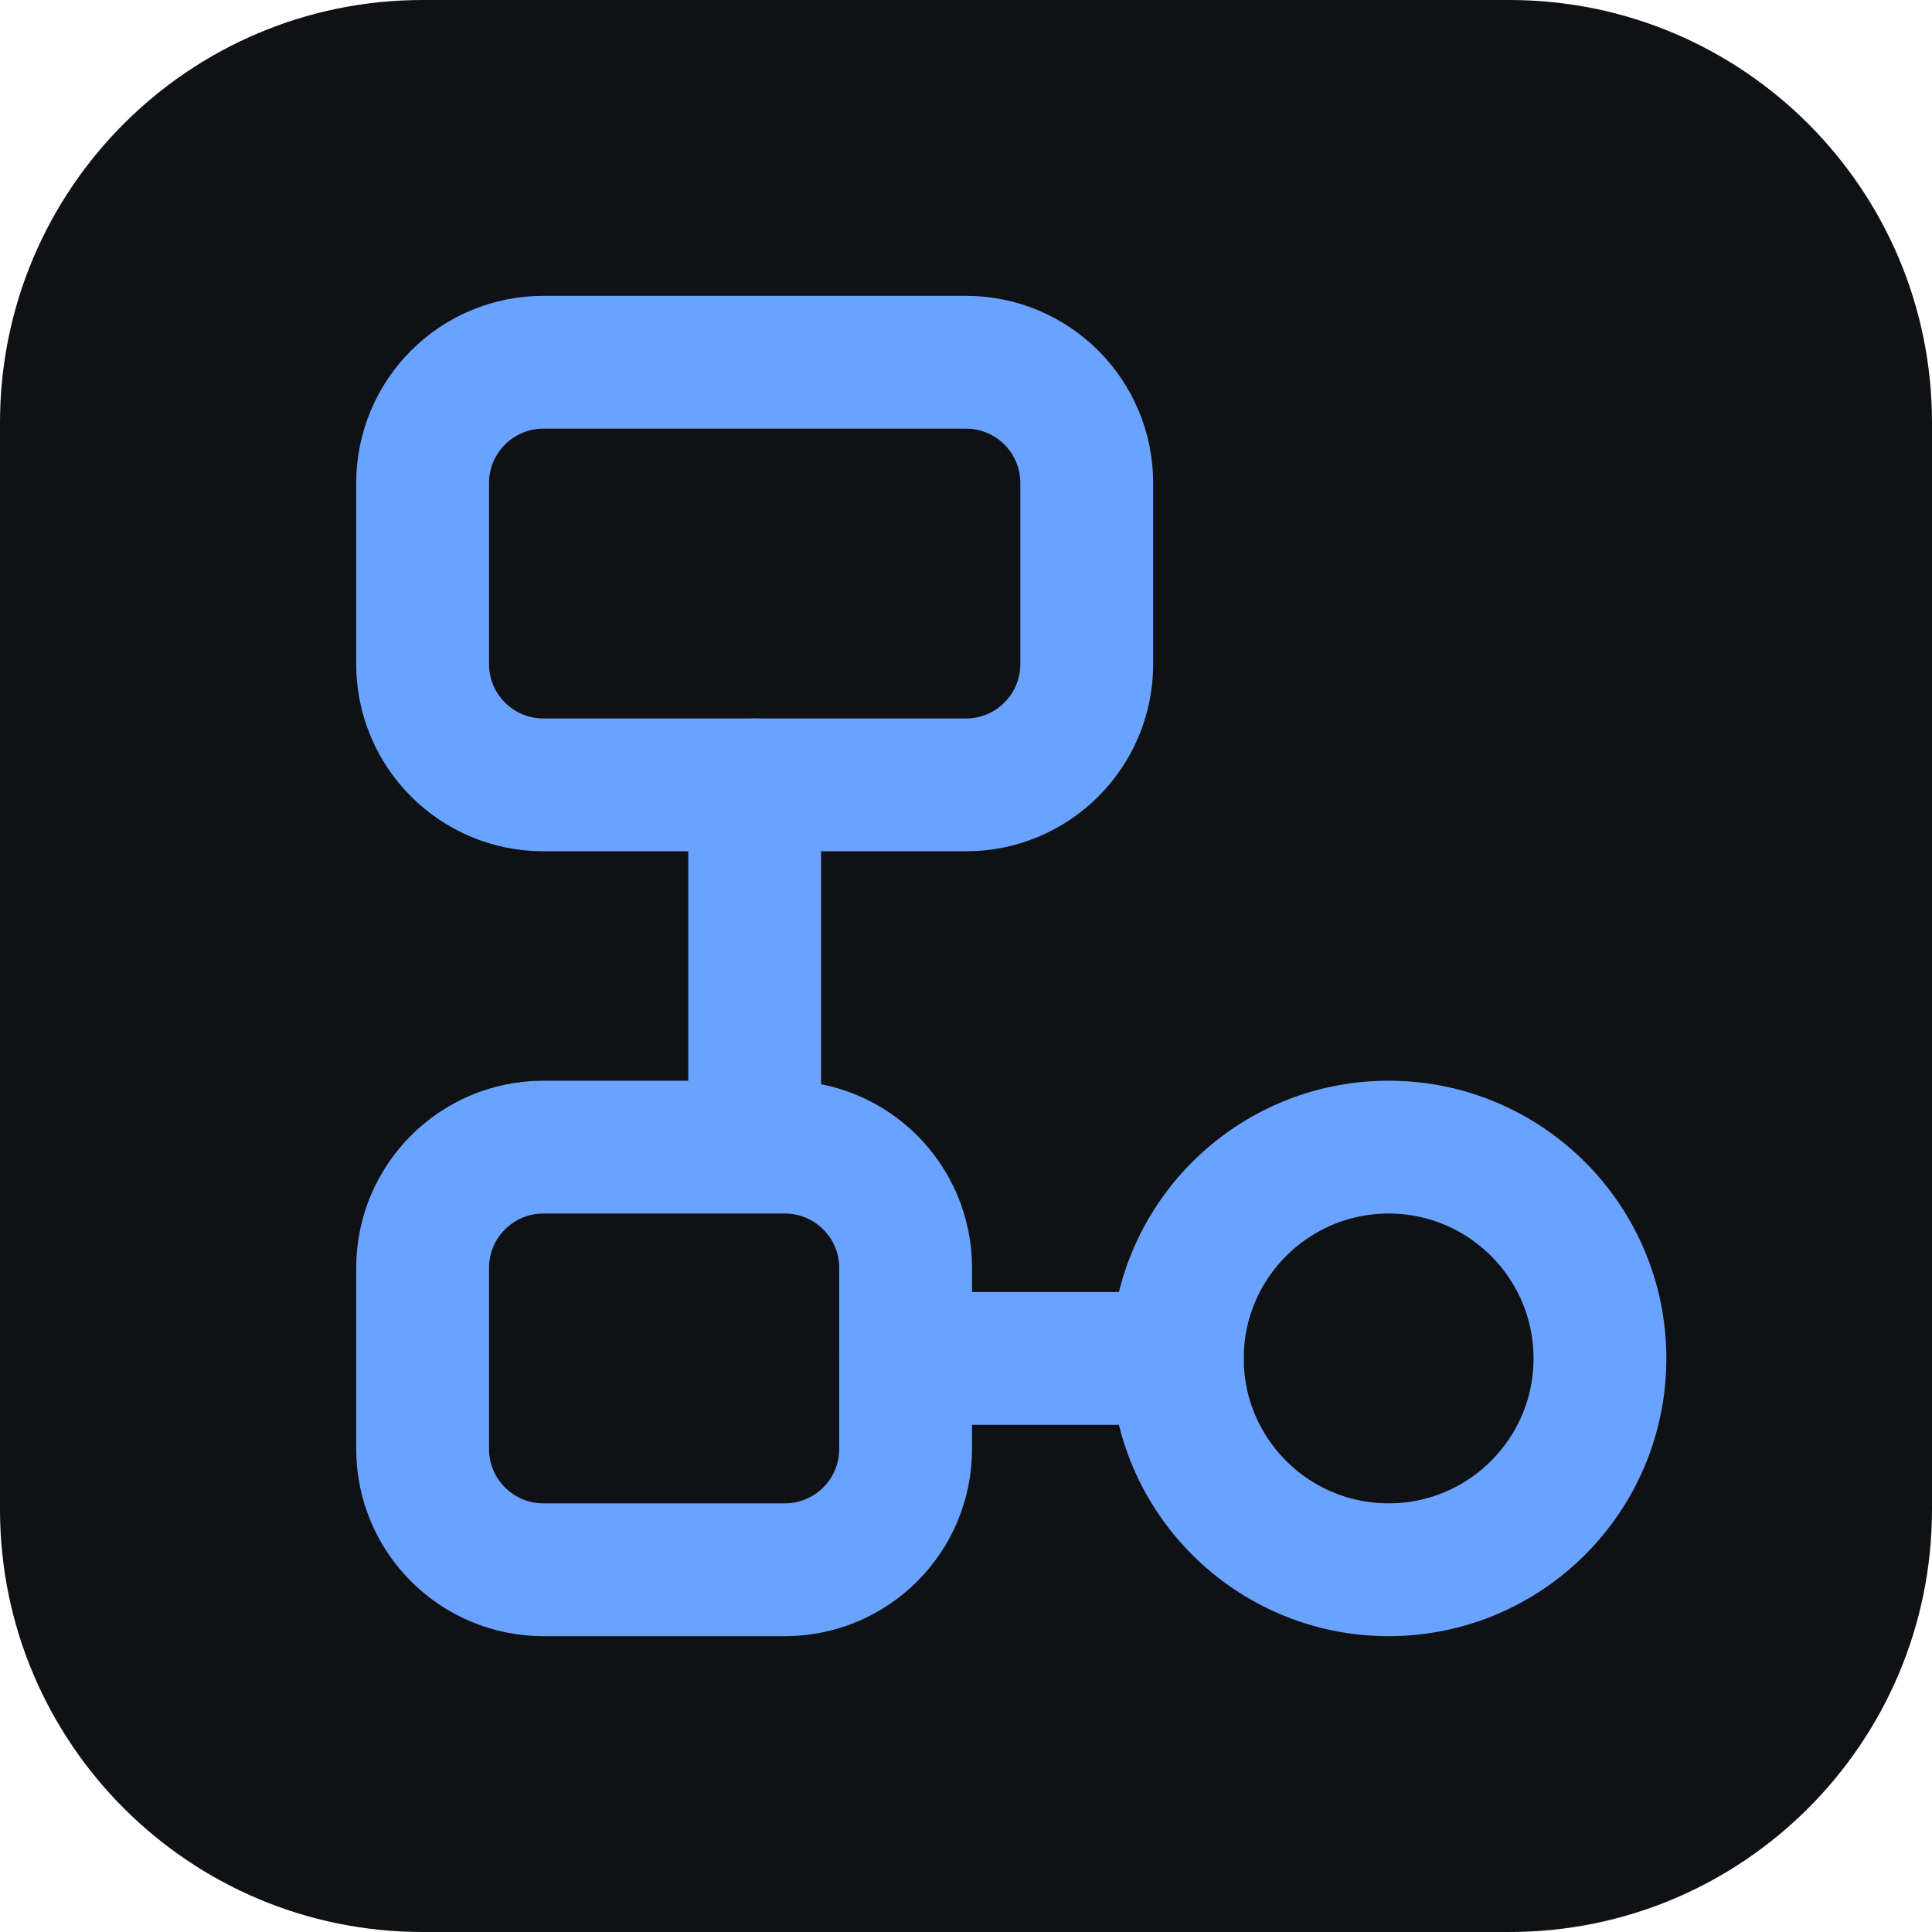
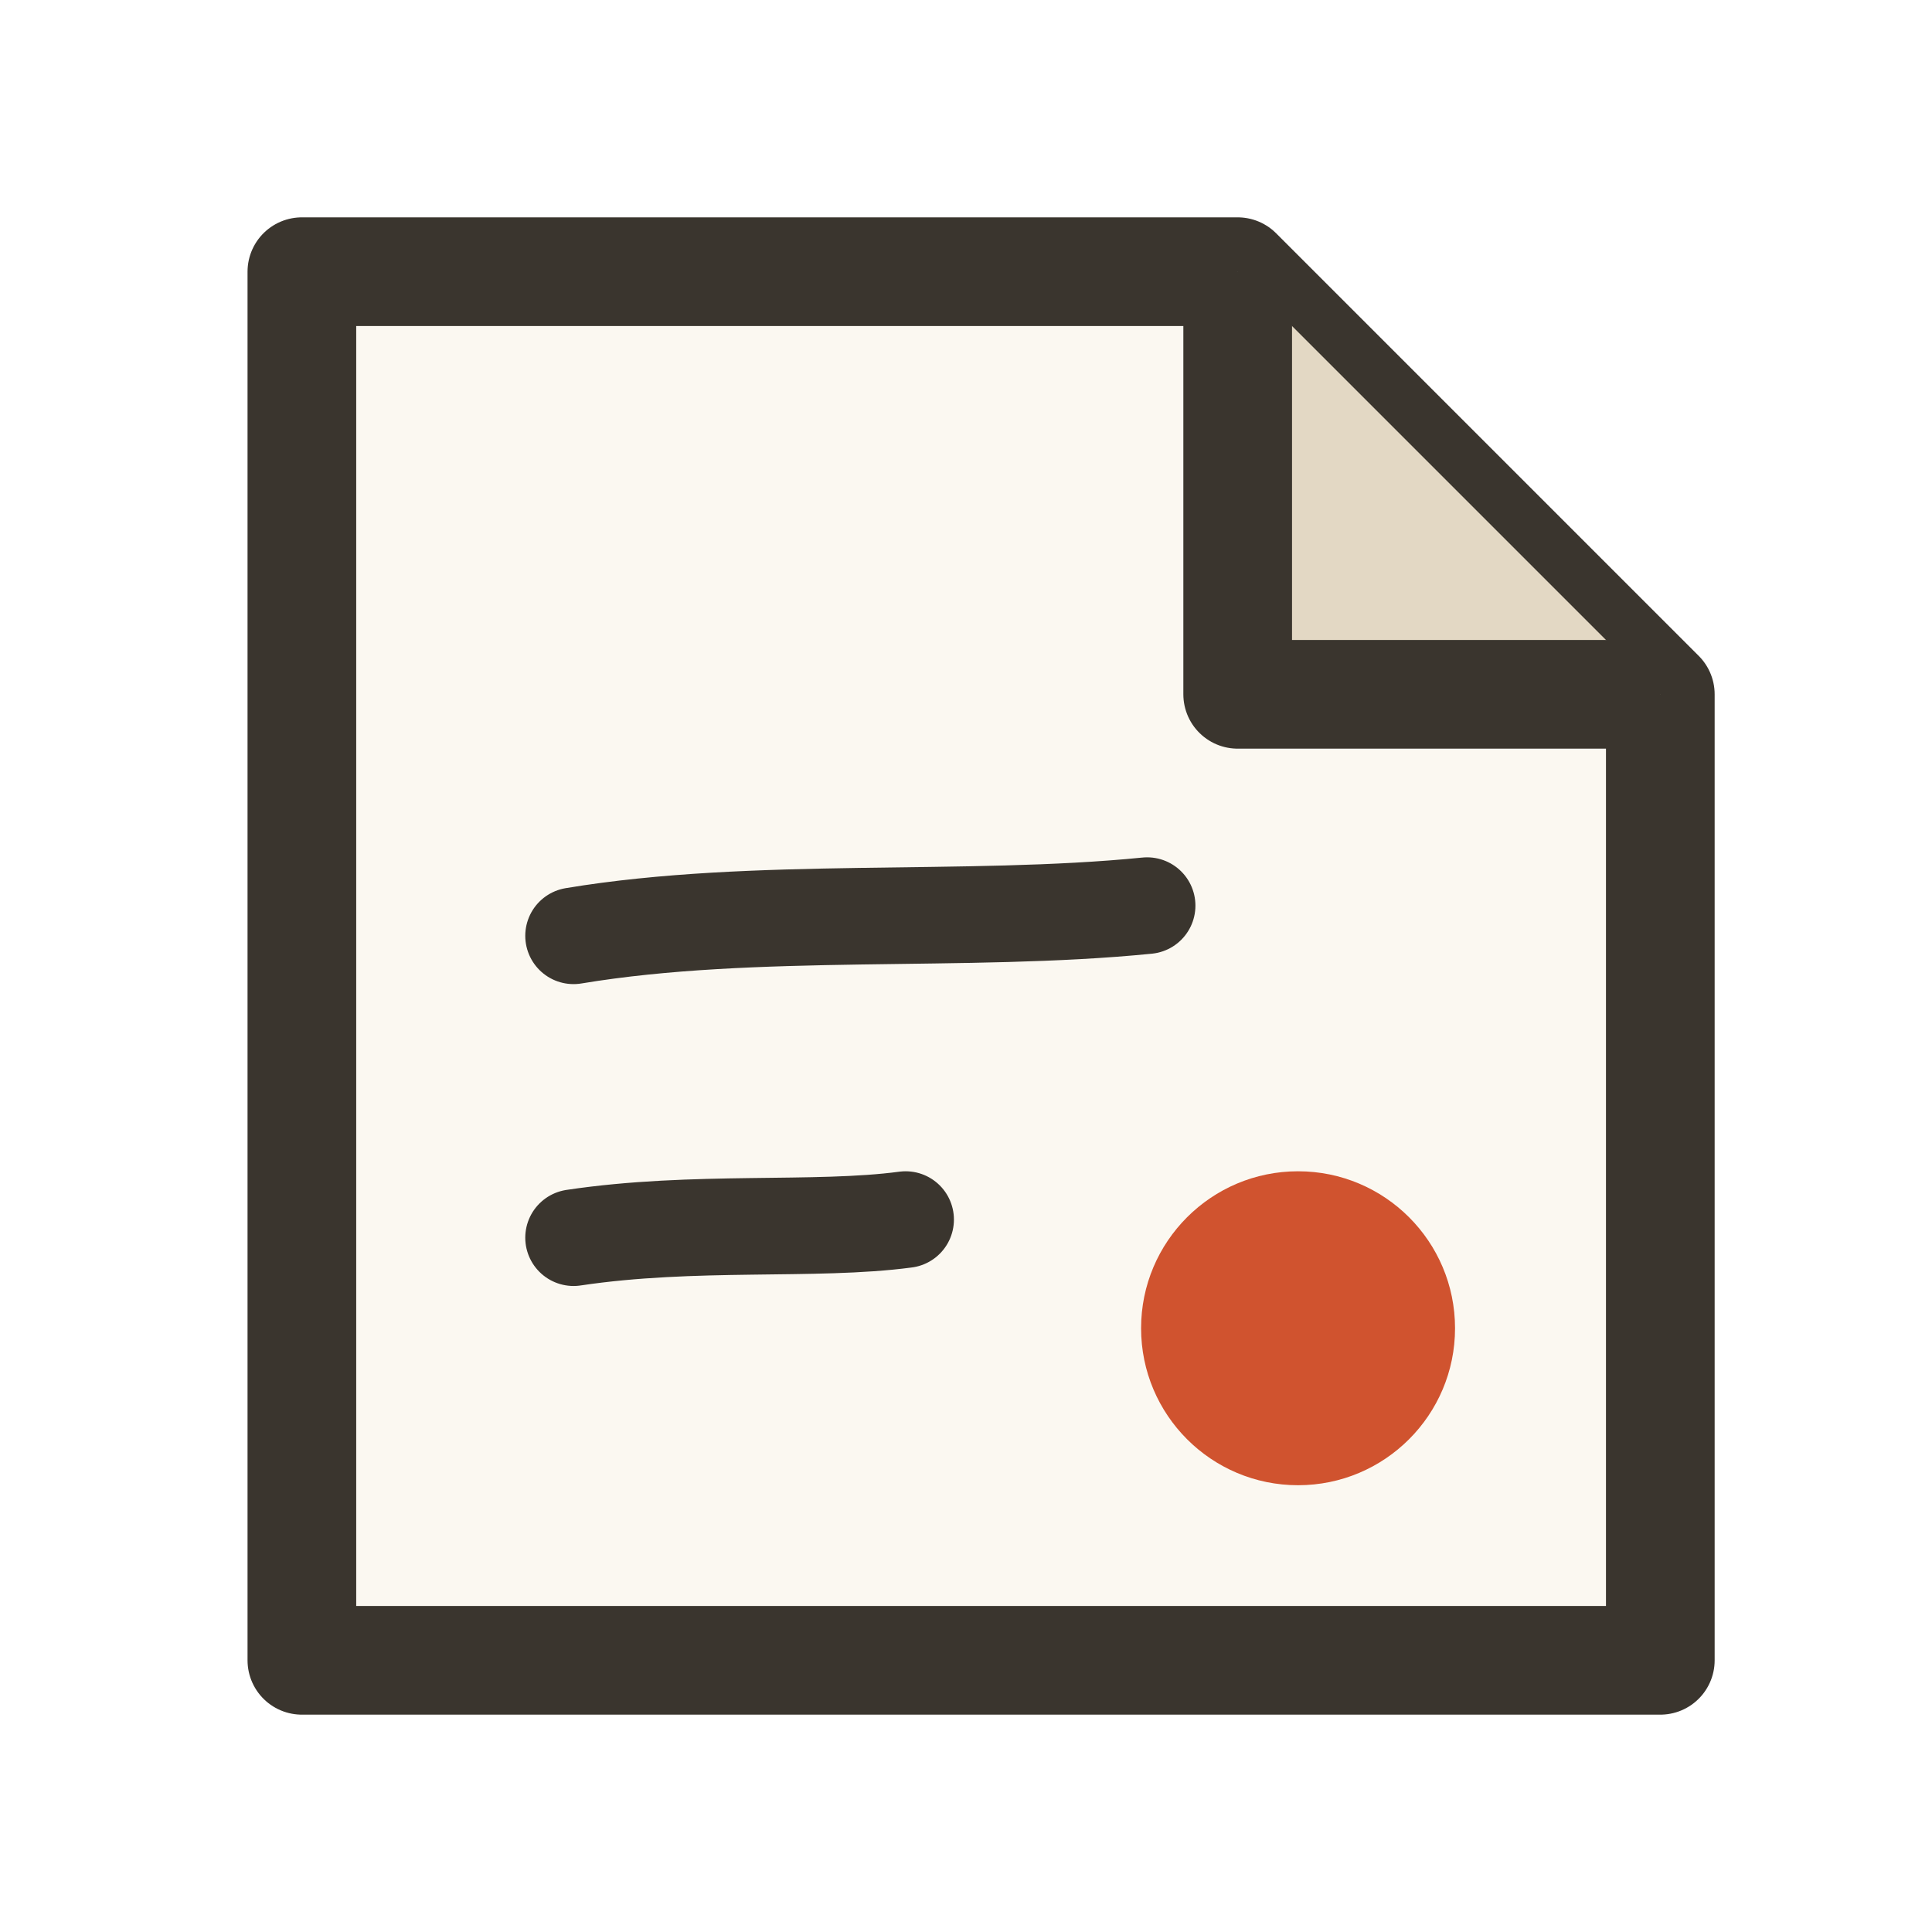
<svg xmlns="http://www.w3.org/2000/svg" viewBox="0 0 32 32">
-   <rect width="32" height="32" rx="7" fill="#0f1115" />
-   <g fill="none" stroke="#6aa3ff" stroke-width="2.2" stroke-linecap="round" stroke-linejoin="round">
-     <rect x="7" y="6" width="11" height="7" rx="2" />
-     <path d="M12.5 13v5" />
-     <rect x="7" y="19" width="8" height="7" rx="2" />
-     <circle cx="23" cy="22.5" r="3.5" />
-     <path d="M15 22.5h4.5" />
-   </g>
+   <path d="M5 4.5H20.5L27.5 11.5V27.5H5Z" fill="#fbf8f1" stroke="#3a352e" stroke-width="1.8" stroke-linejoin="round" />
+   <path d="M20.5 4.5V11.5H27.5" fill="#e3d8c4" stroke="#3a352e" stroke-width="1.8" stroke-linejoin="round" />
+   <path d="M9.5 15.5C12.5 15 16 15.3 19 15M9.5 20.5C11.5 20.2 13.5 20.4 15 20.2" fill="none" stroke="#3a352e" stroke-width="1.6" stroke-linecap="round" />
+   <circle cx="21.5" cy="22" r="2.6" fill="#d0532f" />
</svg>
